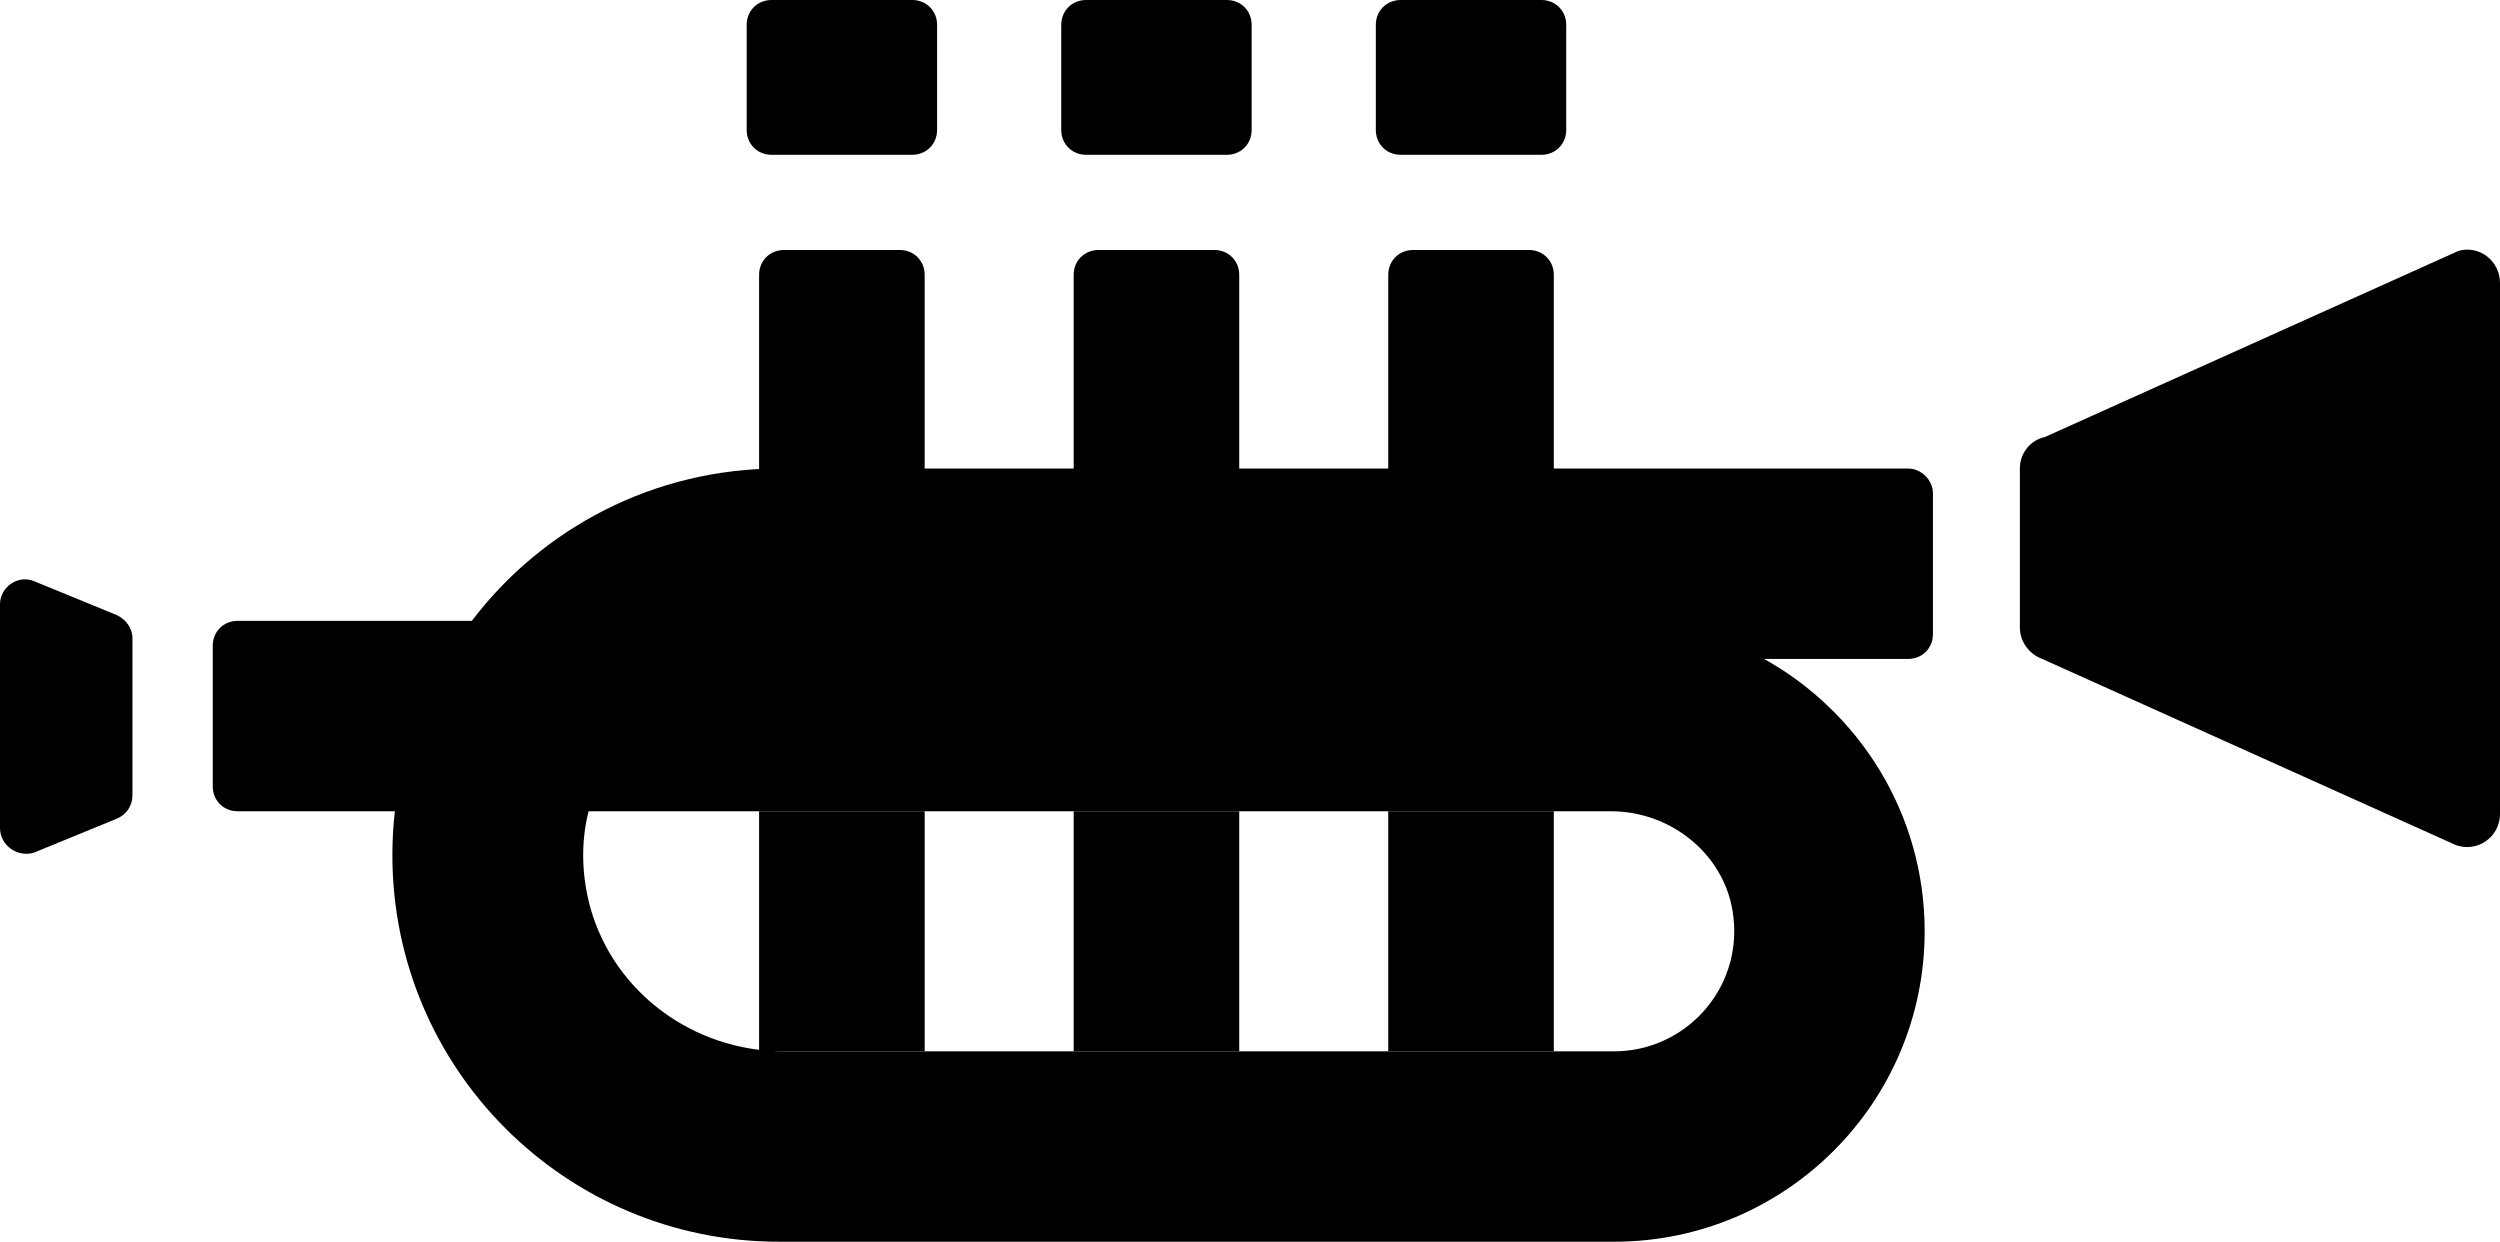
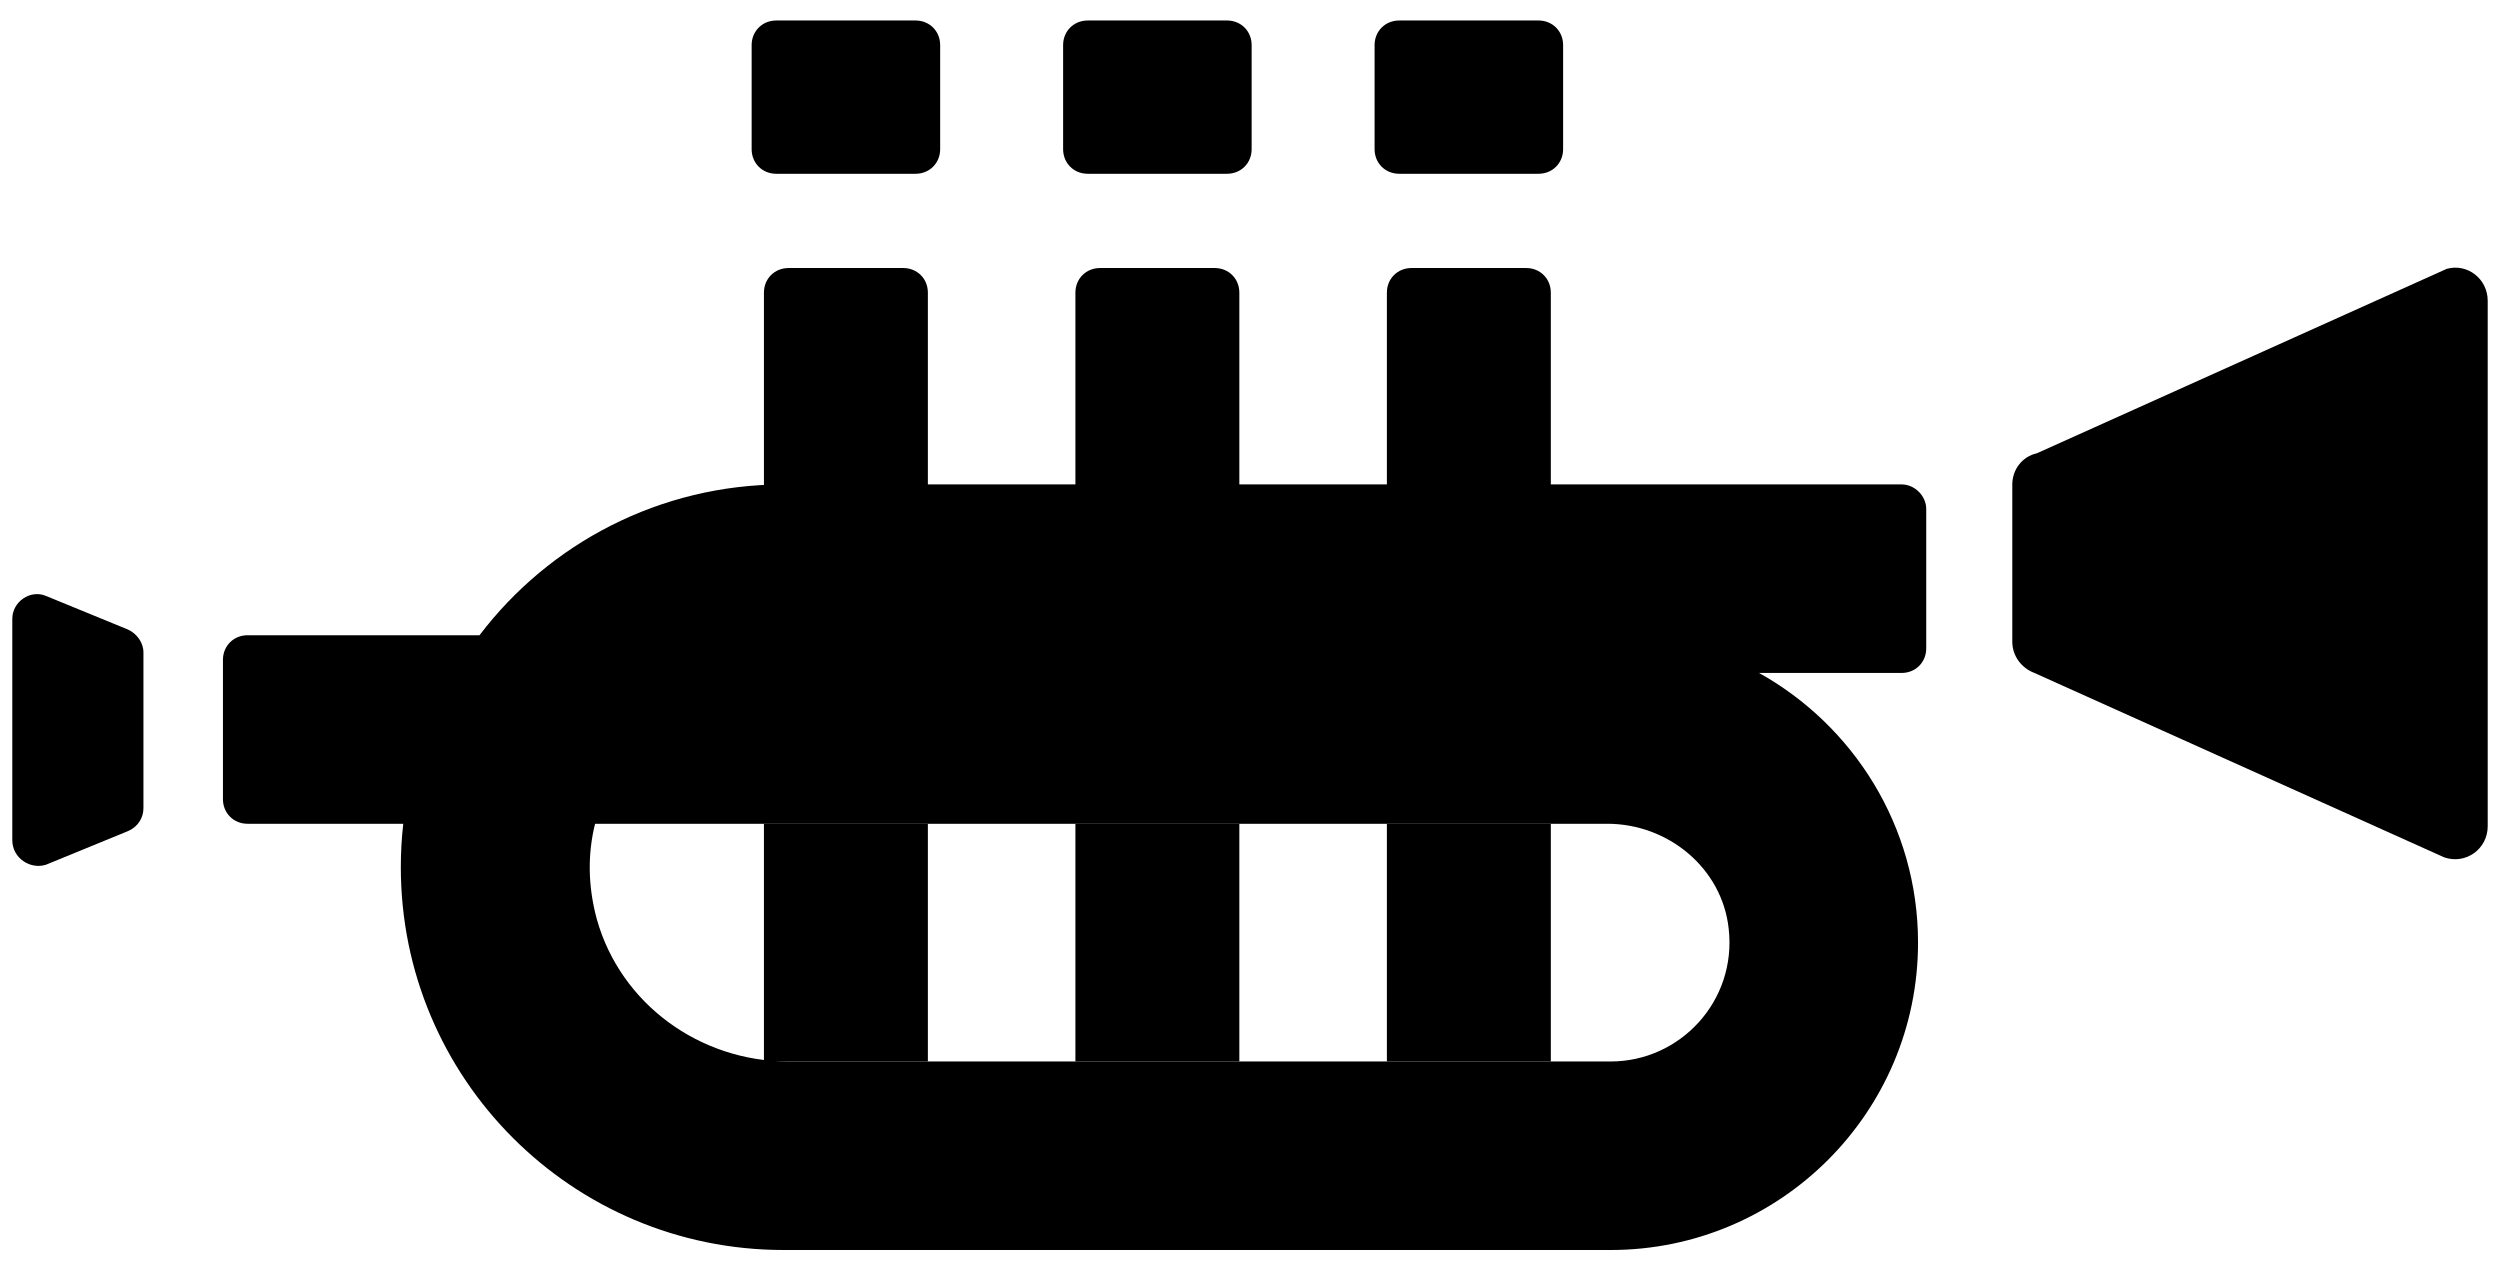
- <svg xmlns="http://www.w3.org/2000/svg" version="1.1" id="svg01" x="0px" y="0px" viewBox="0 0 302 150" xml:space="preserve">
-   <path d="M0,100V73c0-2.1,2.2-3.6,4.1-2.8l10,4.1c1.1,0.5,1.9,1.6,1.9,2.8v19c0,1.2-0.7,2.3-1.9,2.8l-10,4.1C2.2,103.6,0,102.2,0,100   z" />
+ <svg xmlns="http://www.w3.org/2000/svg" version="1.1" id="SVG01" x="0px" y="0px" viewBox="0 0 305 155" style="enable-background:new 0 0 305 155;" xml:space="preserve">
+   <path d="M1.5,102.5v-27c0-2.1,2.2-3.6,4.1-2.8l10,4.1c1.1,0.5,1.9,1.6,1.9,2.8v19c0,1.2-0.7,2.3-1.9,2.8l-10,4.1C3.7,106.1,1.5,104.7,1.5,102.5z" />
+   <path d="M232,59.1h-56.8l0,0H95.6c-15.1,0-28.6,7.2-37.1,18.4l0,0H30.2c-1.7,0-3,1.3-3,3v17c0,1.7,1.3,3,3,3h19l0,0   c-0.2,1.7-0.3,3.5-0.3,5.3l0,0c0,25.8,20.9,46.7,46.7,46.7h65.6l0,0h35.3c20.7,0,37.5-16.8,37.5-37.5l0,0c0-14.2-7.9-26.5-19.4-32.9   l0,0H232c1.7,0,3-1.3,3-3v-17C235,60.5,233.6,59.1,232,59.1z M196.5,129.5h-35.3l0,0l0,0h-65c-10.8,0-20.5-7-23.4-17.4   c-1.1-4.1-1.1-8-0.2-11.6l0,0h88.6l0,0h34.9c7.4,0,14,5.4,14.8,12.8C211.9,122.1,205,129.5,196.5,129.5z" />
  <g>
-     <rect x="91.7" y="98" width="20" height="29" />
-     <rect x="129.7" y="98" width="20" height="29" />
-     <rect x="167.7" y="98" width="20" height="29" />
+     <rect x="93.2" y="100.5" width="20" height="29" />
+     <rect x="131.2" y="100.5" width="20" height="29" />
+     <rect x="169.2" y="100.5" width="20" height="29" />
+     <path d="M96.2,32.7h14c1.7,0,3,1.3,3,3v23.5h-20V35.7C93.2,34,94.5,32.7,96.2,32.7z" />
+     <path d="M134.2,32.7h14c1.7,0,3,1.3,3,3v23.5h-20V35.7C131.2,34,132.5,32.7,134.2,32.7z" />
+     <path d="M172.2,32.7h14c1.7,0,3,1.3,3,3v23.5h-20V35.7C169.2,34,170.5,32.7,172.2,32.7z" />
  </g>
-   <path d="M230.5,56.6h-56.8l0,0H94.1C79,56.6,65.5,63.8,57,75l0,0H28.7c-1.7,0-3,1.3-3,3v17c0,1.7,1.3,3,3,3h19l0,0   c-0.2,1.7-0.3,3.5-0.3,5.3l0,0c0,25.8,20.9,46.7,46.7,46.7h65.6l0,0H195c20.7,0,37.5-16.8,37.5-37.5l0,0c0-14.2-7.9-26.5-19.4-32.9   l0,0h17.4c1.7,0,3-1.3,3-3v-17C233.5,58,232.1,56.6,230.5,56.6z M195,127h-35.3l0,0l0,0h-65c-10.8,0-20.5-7-23.4-17.4   c-1.1-4.1-1.1-8-0.2-11.6l0,0h88.6l0,0h34.9c7.4,0,14,5.4,14.8,12.8C210.4,119.6,203.5,127,195,127z" />
-   <g>
-     <path d="M94.7,30.2h14c1.7,0,3,1.3,3,3v23.5h-20V33.2C91.7,31.5,93,30.2,94.7,30.2z" />
-     <path d="M132.7,30.2h14c1.7,0,3,1.3,3,3v23.5h-20V33.2C129.7,31.5,131,30.2,132.7,30.2z" />
-     <path d="M170.7,30.2h14c1.7,0,3,1.3,3,3v23.5h-20V33.2C167.7,31.5,169,30.2,170.7,30.2z" />
-     <path d="M110.2,0h-17c-1.7,0-3,1.3-3,3v12.7c0,1.7,1.3,3,3,3h17c1.7,0,3-1.3,3-3V3C113.2,1.3,111.9,0,110.2,0z" />
-     <path d="M148.2,0h-17c-1.7,0-3,1.3-3,3v12.7c0,1.7,1.3,3,3,3h17c1.7,0,3-1.3,3-3V3C151.2,1.3,149.9,0,148.2,0z" />
-     <path d="M186.2,0h-17c-1.7,0-3,1.3-3,3v12.7c0,1.7,1.3,3,3,3h17c1.7,0,3-1.3,3-3V3C189.2,1.3,187.9,0,186.2,0z" />
-   </g>
-   <path d="M247,52.8l50-22.5c2.5-0.7,5,1.2,5,3.9v64.1c0,2.8-2.7,4.7-5.3,3.8l-50-22.5c-1.6-0.6-2.7-2.1-2.7-3.8V56.6 C244,54.8,245.2,53.2,247,52.8z" />
+   <path d="M111.7,2.5h-17c-1.7,0-3,1.3-3,3v12.7c0,1.7,1.3,3,3,3h17c1.7,0,3-1.3,3-3V5.5C114.7,3.8,113.4,2.5,111.7,2.5z" />
+   <path d="M149.7,2.5h-17c-1.7,0-3,1.3-3,3v12.7c0,1.7,1.3,3,3,3h17c1.7,0,3-1.3,3-3V5.5C152.7,3.8,151.4,2.5,149.7,2.5z" />
+   <path d="M187.7,2.5h-17c-1.7,0-3,1.3-3,3v12.7c0,1.7,1.3,3,3,3h17c1.7,0,3-1.3,3-3V5.5C190.7,3.8,189.4,2.5,187.7,2.5z" />
+   <path d="M248.5,55.3l50-22.5c2.5-0.7,5,1.2,5,3.9v64.1c0,2.8-2.7,4.7-5.3,3.8l-50-22.5c-1.6-0.6-2.7-2.1-2.7-3.8V59.1C245.5,57.3,246.7,55.7,248.5,55.3z" />
</svg>
